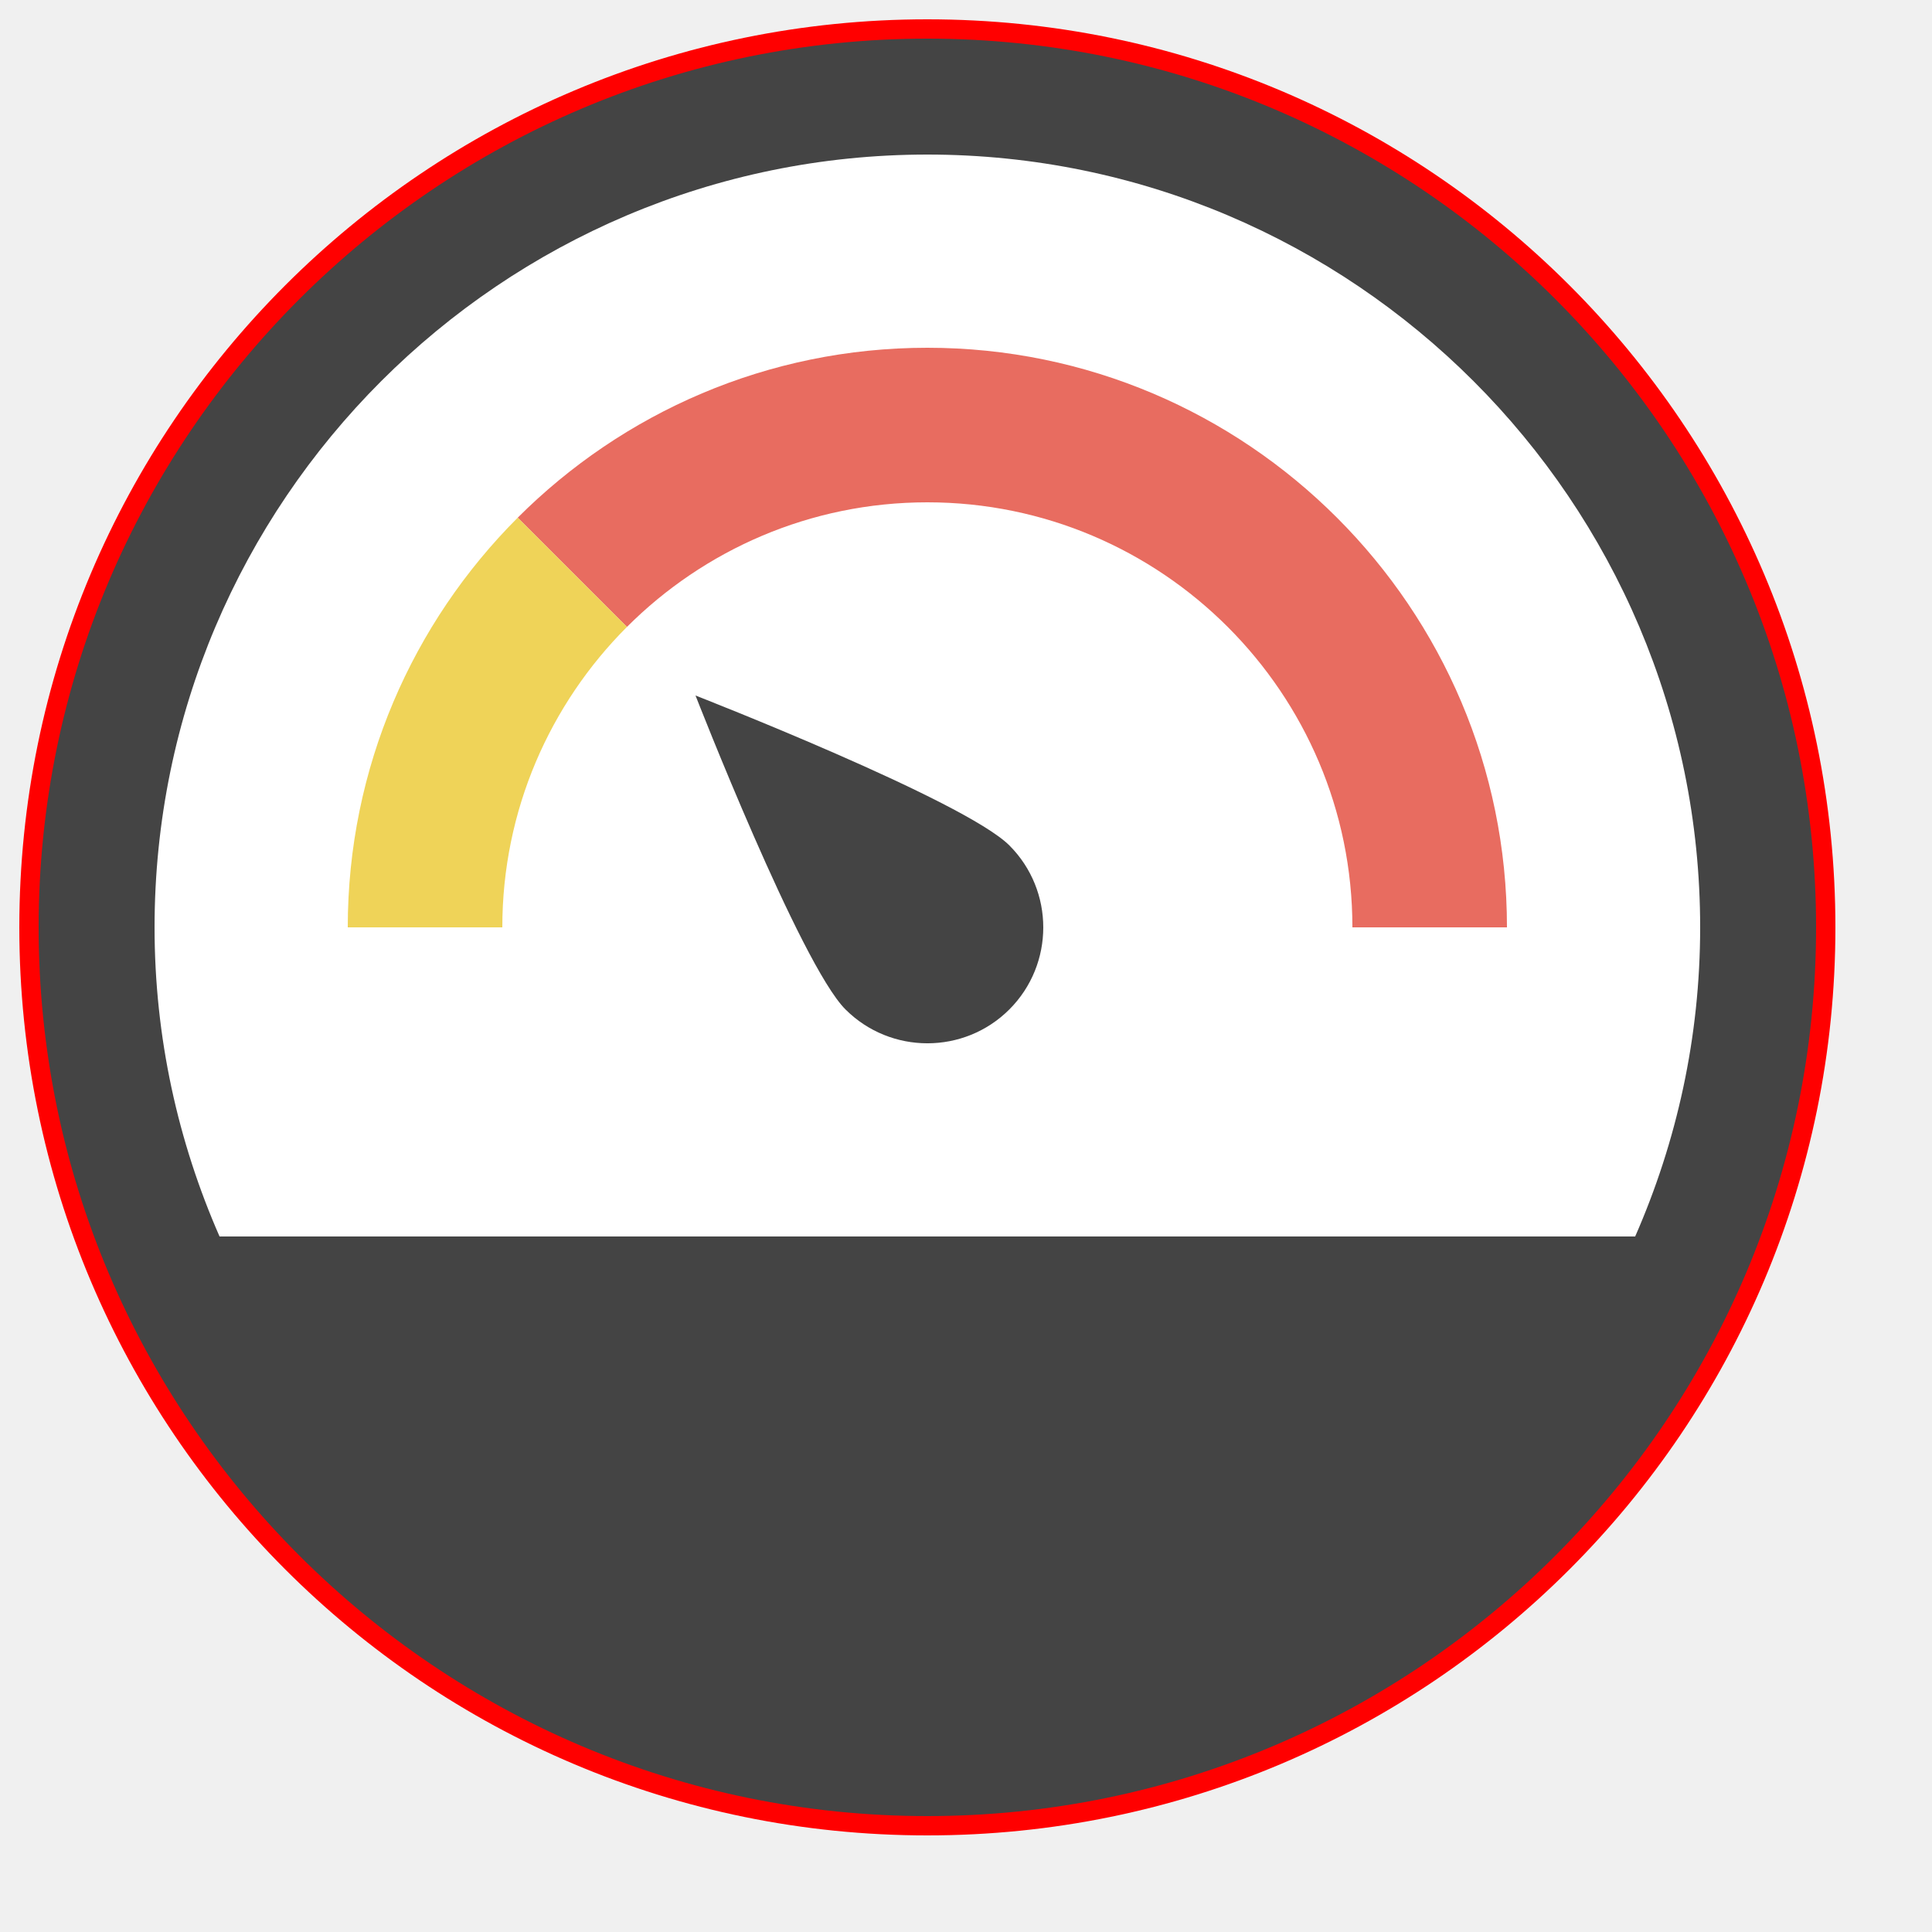
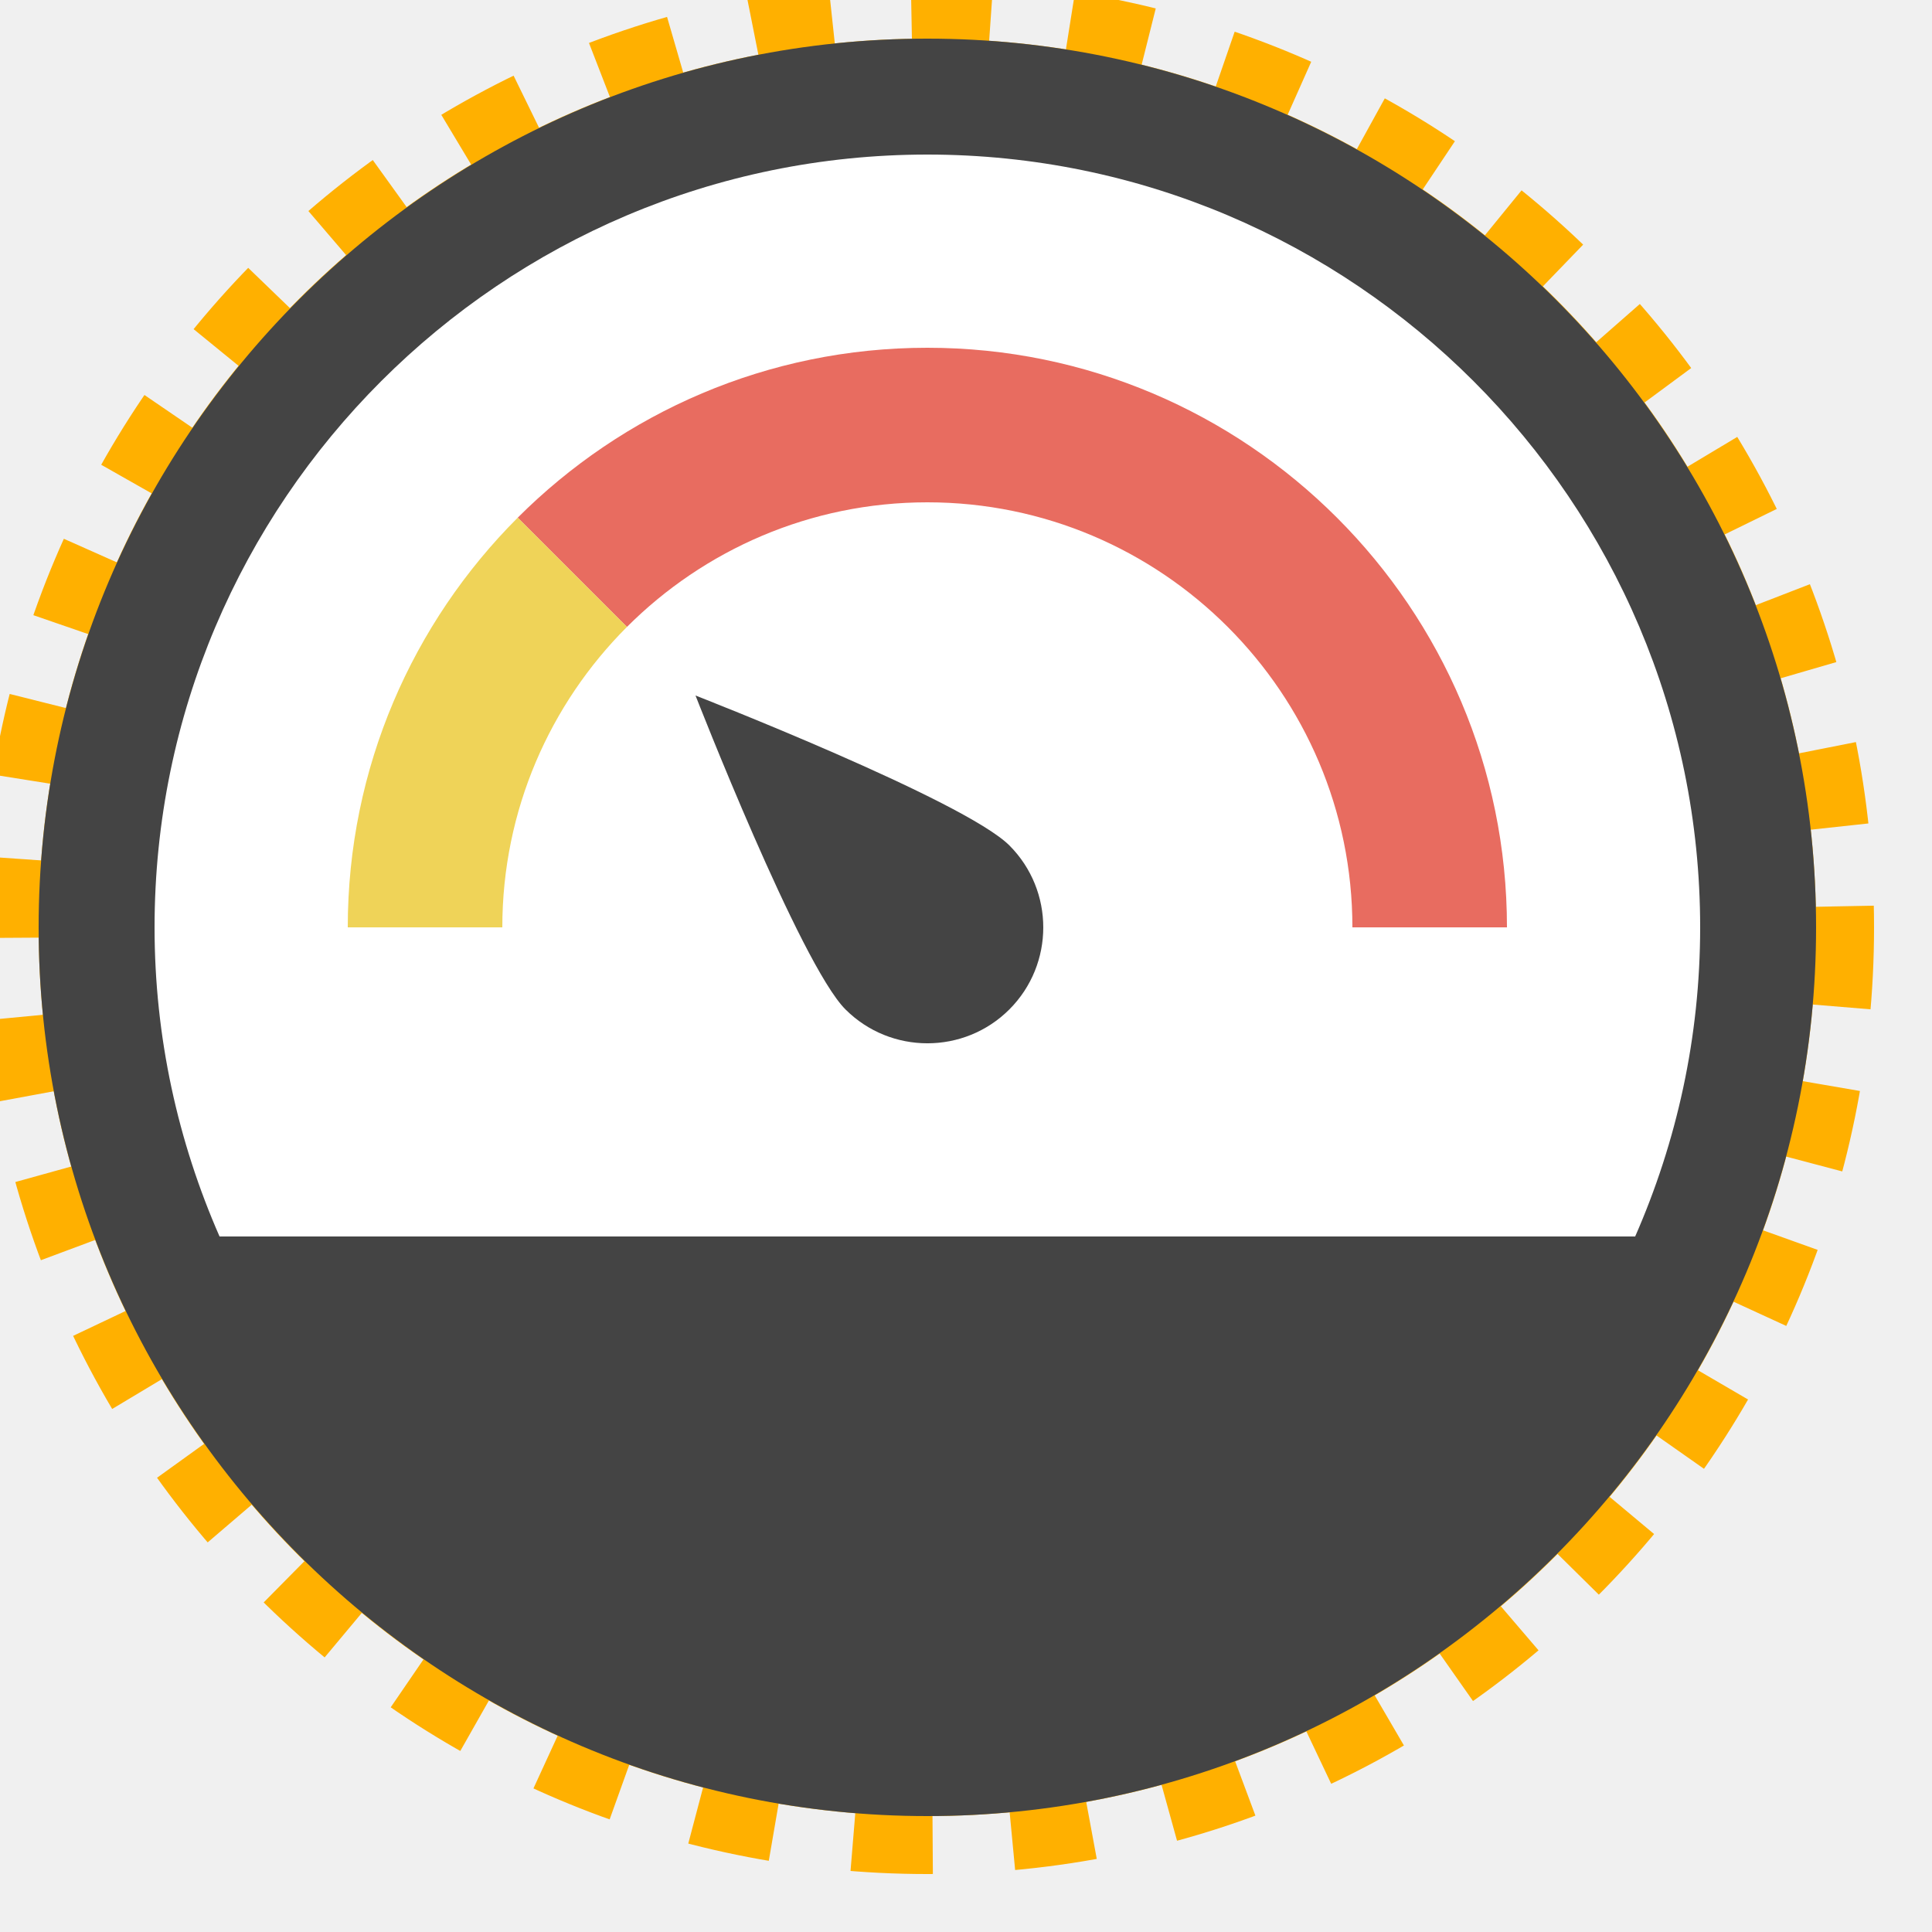
<svg xmlns="http://www.w3.org/2000/svg" version="1.1" x="0px" y="0px" viewBox="0 0 50 50" xml:space="preserve" width="100" height="100">
  <g class="nc-icon-wrapper">
-     <circle cx="24" cy="24" r="23" stroke="#ff0000" stroke-width="1" fill="#ffb000" />
+     <circle cx="24" cy="24" r="23" stroke="#ffb000" stroke-width="3" stroke-dasharray="2" fill="#ffb000" />
    <path fill="#444444" d="M24,47C11.318,47,1,36.682,1,24S11.318,1,24,1s23,10.318,23,23S36.682,47,24,47z" />
    <path fill="#FFFFFF" d="M42.318,32C43.394,29.548,44,26.845,44,24c0-11.028-8.972-20-20-20C12.972,4,4,12.972,4,24 c0,2.845,0.606,5.548,1.682,8H42.318z" />
    <path fill="#444444" d="M26.123,26.123c-1.17,1.17-3.073,1.17-4.243,0C20.711,24.953,18,18,18,18 s6.953,2.711,8.123,3.88C27.292,23.05,27.292,24.953,26.123,26.123z" />
    <path fill="#E86C60" d="M24,9c-4.136,0-7.886,1.682-10.602,4.398l2.827,2.827C18.217,14.234,20.967,13,24,13 c6.065,0,11,4.935,11,11h4C39,15.729,32.271,9,24,9z" />
    <path fill="#EFD358" d="M9,24h4c0-3.033,1.234-5.783,3.225-7.775l-2.827-2.827C10.682,16.114,9,19.864,9,24z" />
  </g>
</svg>
